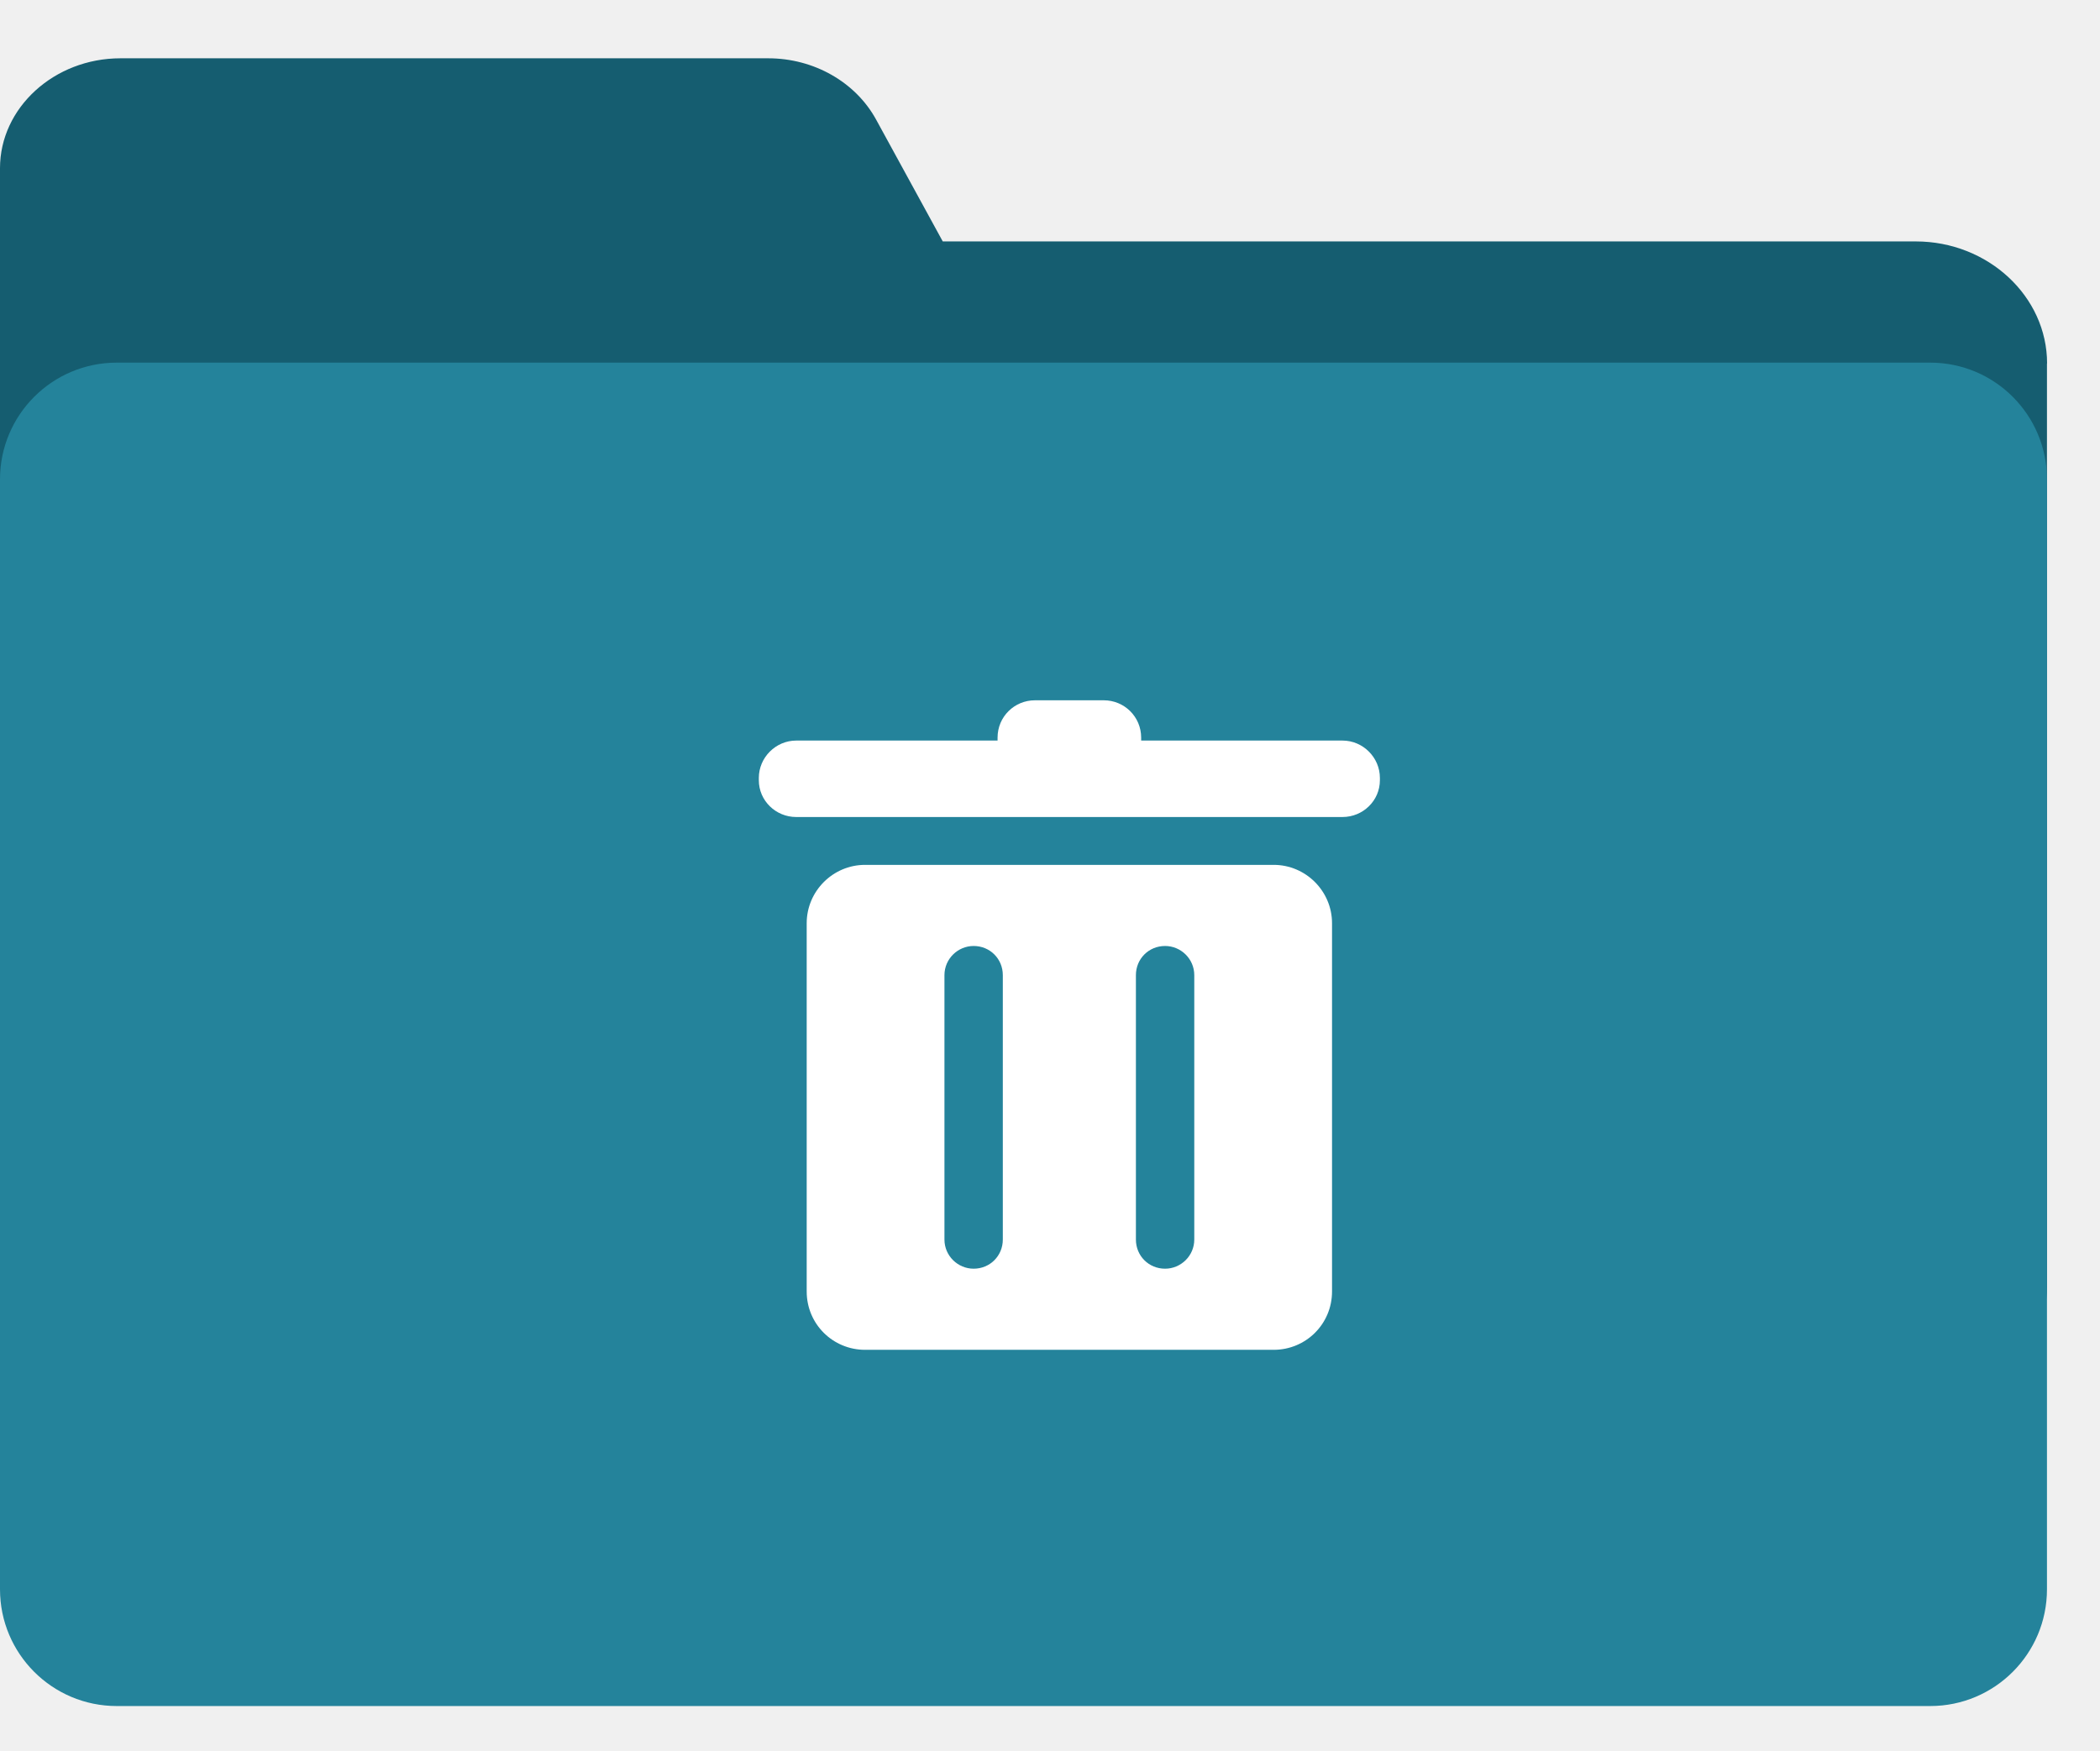
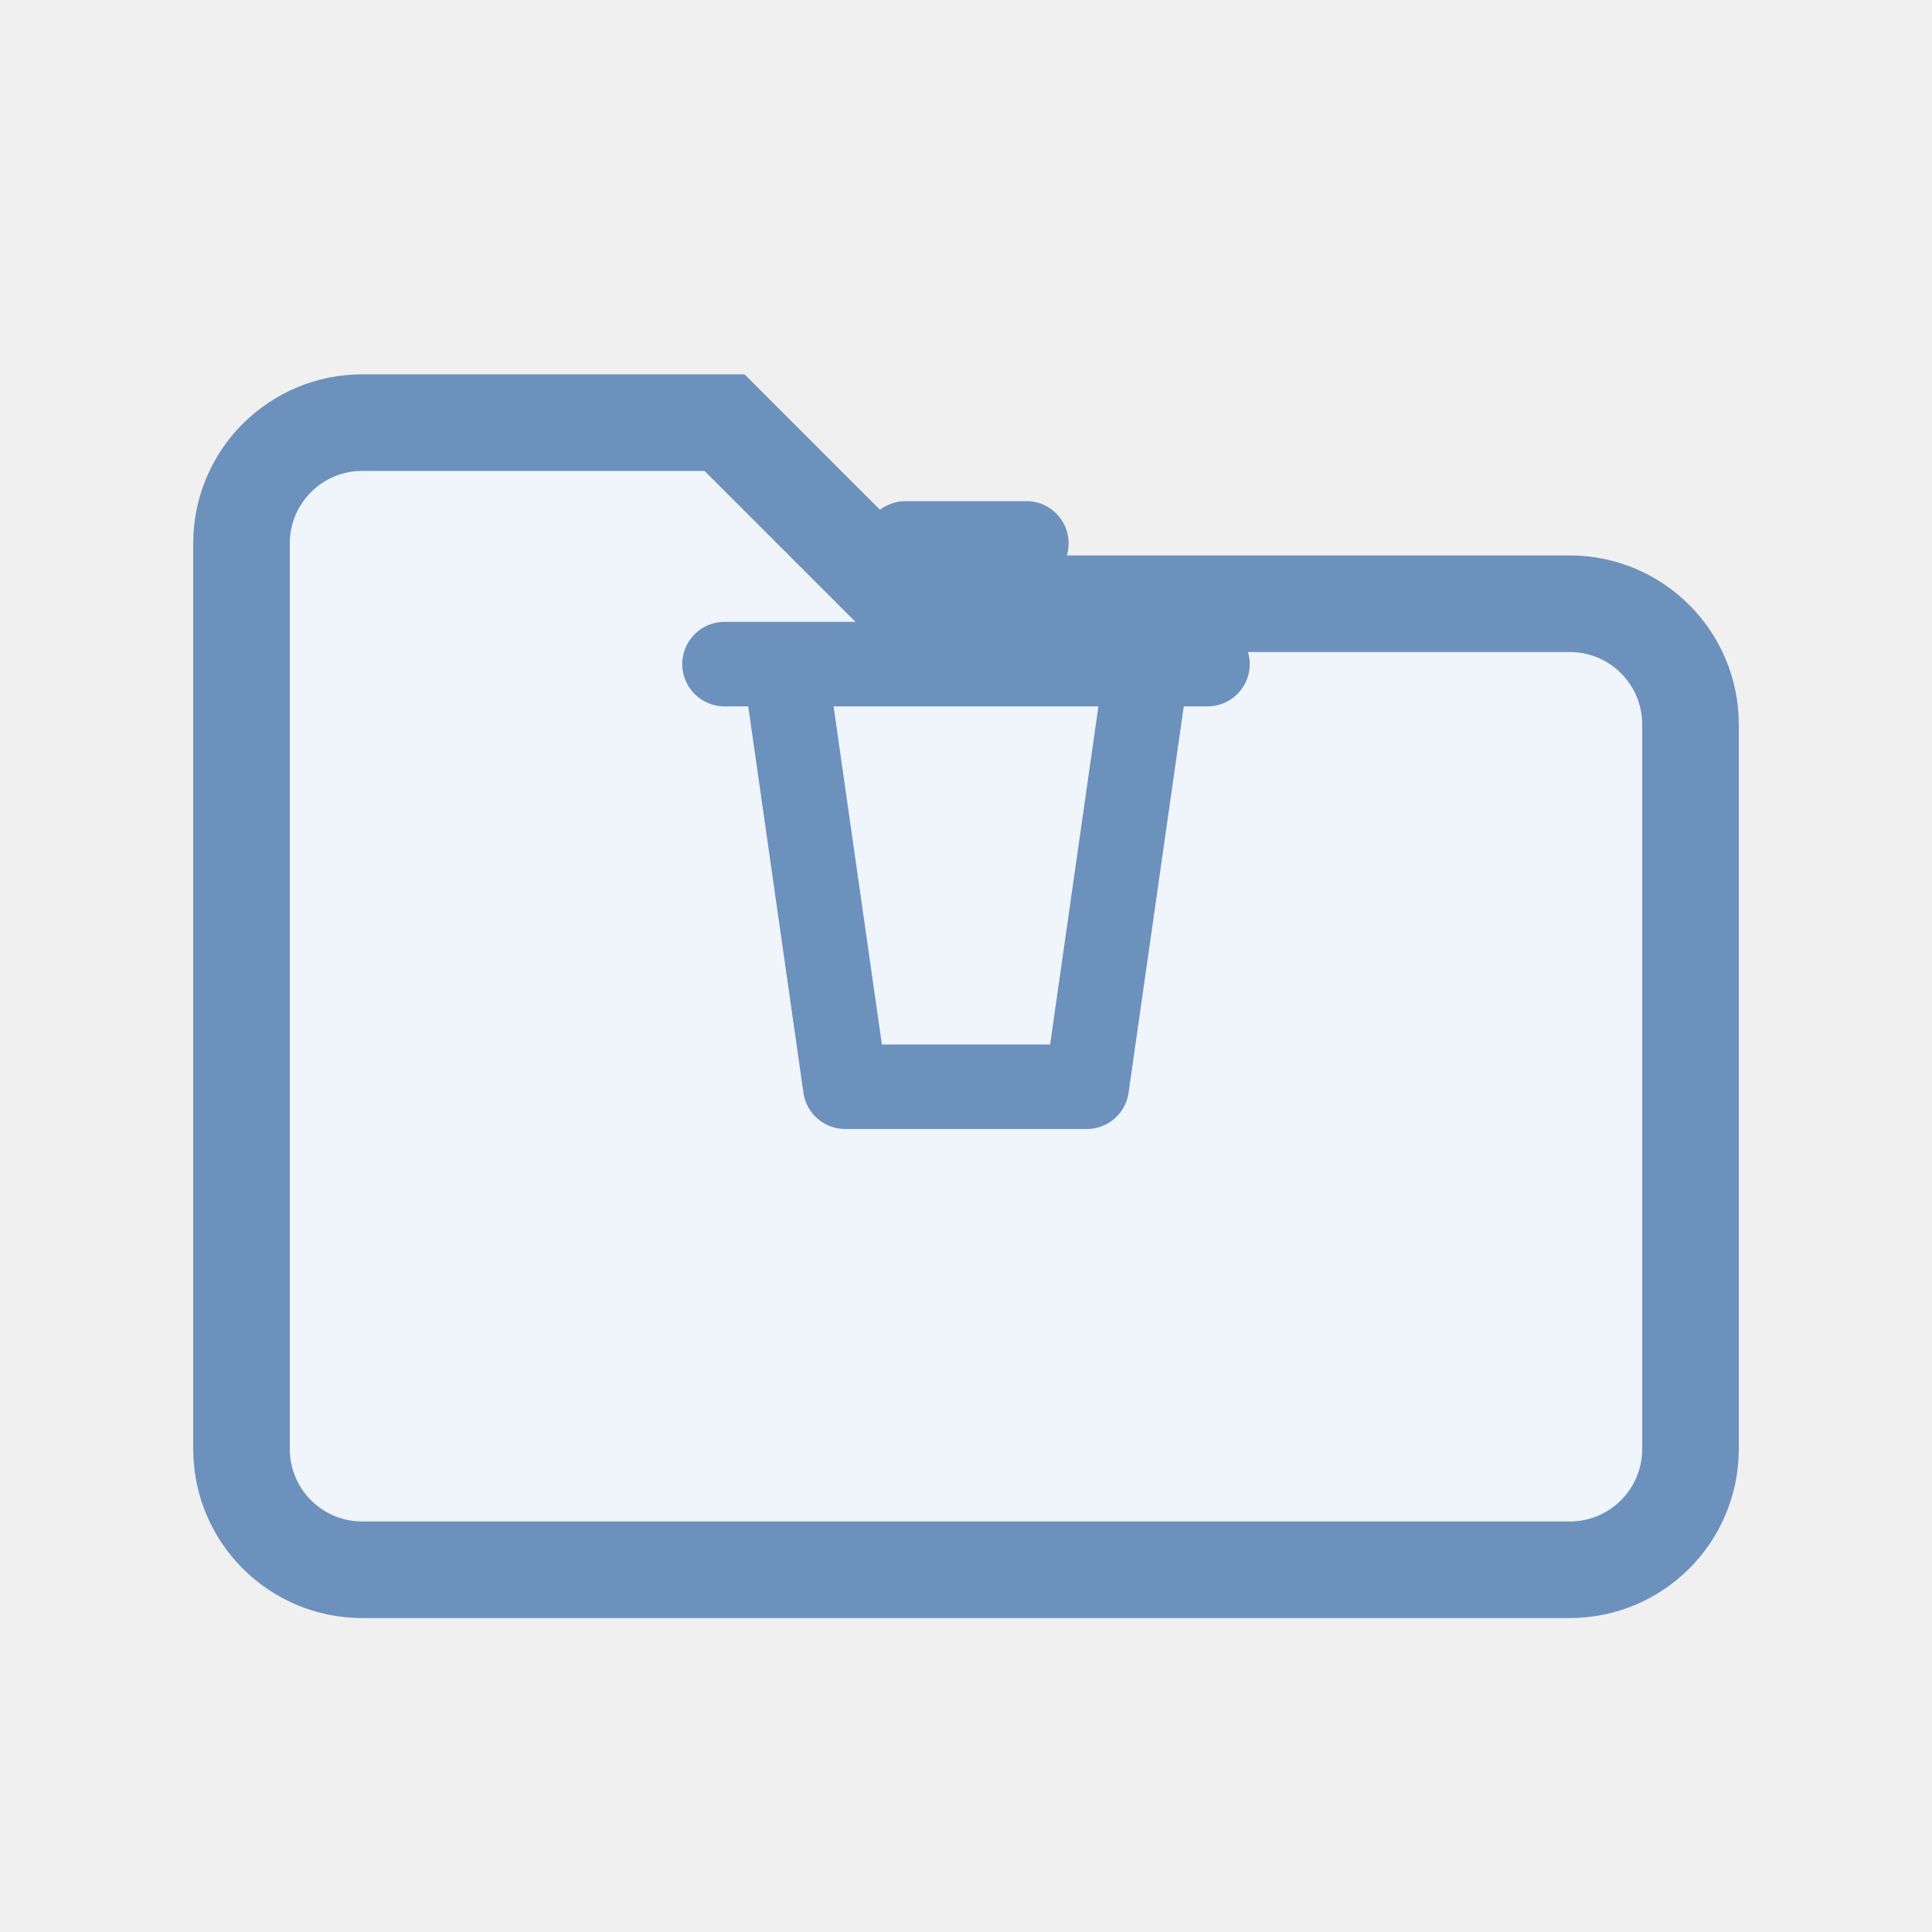
- <svg xmlns="http://www.w3.org/2000/svg" t="1780592093649" class="icon" viewBox="0 0 1228 1024" version="1.1" p-id="1457" width="239.844" height="200">
-   <path d="M1196.988 212.582v540.058c0 39.595-34.475 71.373-76.766 71.373H323.243c-51.78 0-88.747-46.763-73.25-92.809l126.737-375.808H70.417C31.676 355.362 0 326.451 0 291.089V98.372C0 63.044 31.676 34.099 70.417 34.099h378.812c26.726 0 51.029 13.926 63.01 35.703l39.049 71.407H1120.256c42.257 0 76.8 32.119 76.8 71.373" fill="#155d70" p-id="1458" />
-   <path d="M1128.721 997.854H68.267a68.267 68.267 0 0 1-68.267-68.267V280.371a68.267 68.267 0 0 1 68.267-68.267h1060.454a68.267 68.267 0 0 1 68.267 68.267V929.587a68.267 68.267 0 0 1-68.267 68.267" fill="#24839b" p-id="1459" />
-   <path d="M698.368 724.992c0 9.557-7.851 17.067-17.067 17.067-9.557 0-17.067-7.509-17.067-17.067v-154.624c0-9.557 7.509-17.067 17.067-17.067 9.216 0 17.067 7.509 17.067 17.067v154.624z m-111.957 0c0 9.557-7.509 17.067-17.067 17.067-9.216 0-17.067-7.509-17.067-17.067v-154.624c0-9.557 7.851-17.067 17.067-17.067 9.557 0 17.067 7.509 17.067 17.067v154.624z m158.379-219.136h-238.933c-18.773 0-34.133 15.36-34.133 34.133v215.381c0 19.115 15.36 34.133 34.133 34.133h238.933c18.773 0 34.133-15.019 34.133-34.133v-215.381c0-18.773-15.36-34.133-34.133-34.133z" fill="#FFFFFF" p-id="1460" />
-   <path d="M806.912 454.997v1.365c0 11.947-9.899 21.504-21.845 21.504H465.579c-11.947 0-21.845-9.557-21.845-21.504V454.997c0-11.947 9.899-21.845 21.845-21.845h117.76v-1.707c0-12.288 9.899-21.845 21.845-21.845h40.277c11.947 0 21.845 9.557 21.845 21.845v1.707H785.067c11.947 0 21.845 9.899 21.845 21.845" fill="#FFFFFF" p-id="1461" />
+ <svg xmlns="http://www.w3.org/2000/svg" viewBox="0 0 32 32">
+   <path d="M4 9a2 2 0 0 1 2-2h6l3 3h11a2 2 0 0 1 2 2v12a2 2 0 0 1-2 2H6a2 2 0 0 1-2-2Z" fill="#f0f5fc" stroke="#6d91bd" stroke-width="1.6" />
+   <path d="M12 11h8m-7 0 1 7h4l1-7m-4-2h2" fill="none" stroke="#6d91bd" stroke-width="1.4" stroke-linecap="round" stroke-linejoin="round" />
</svg>
